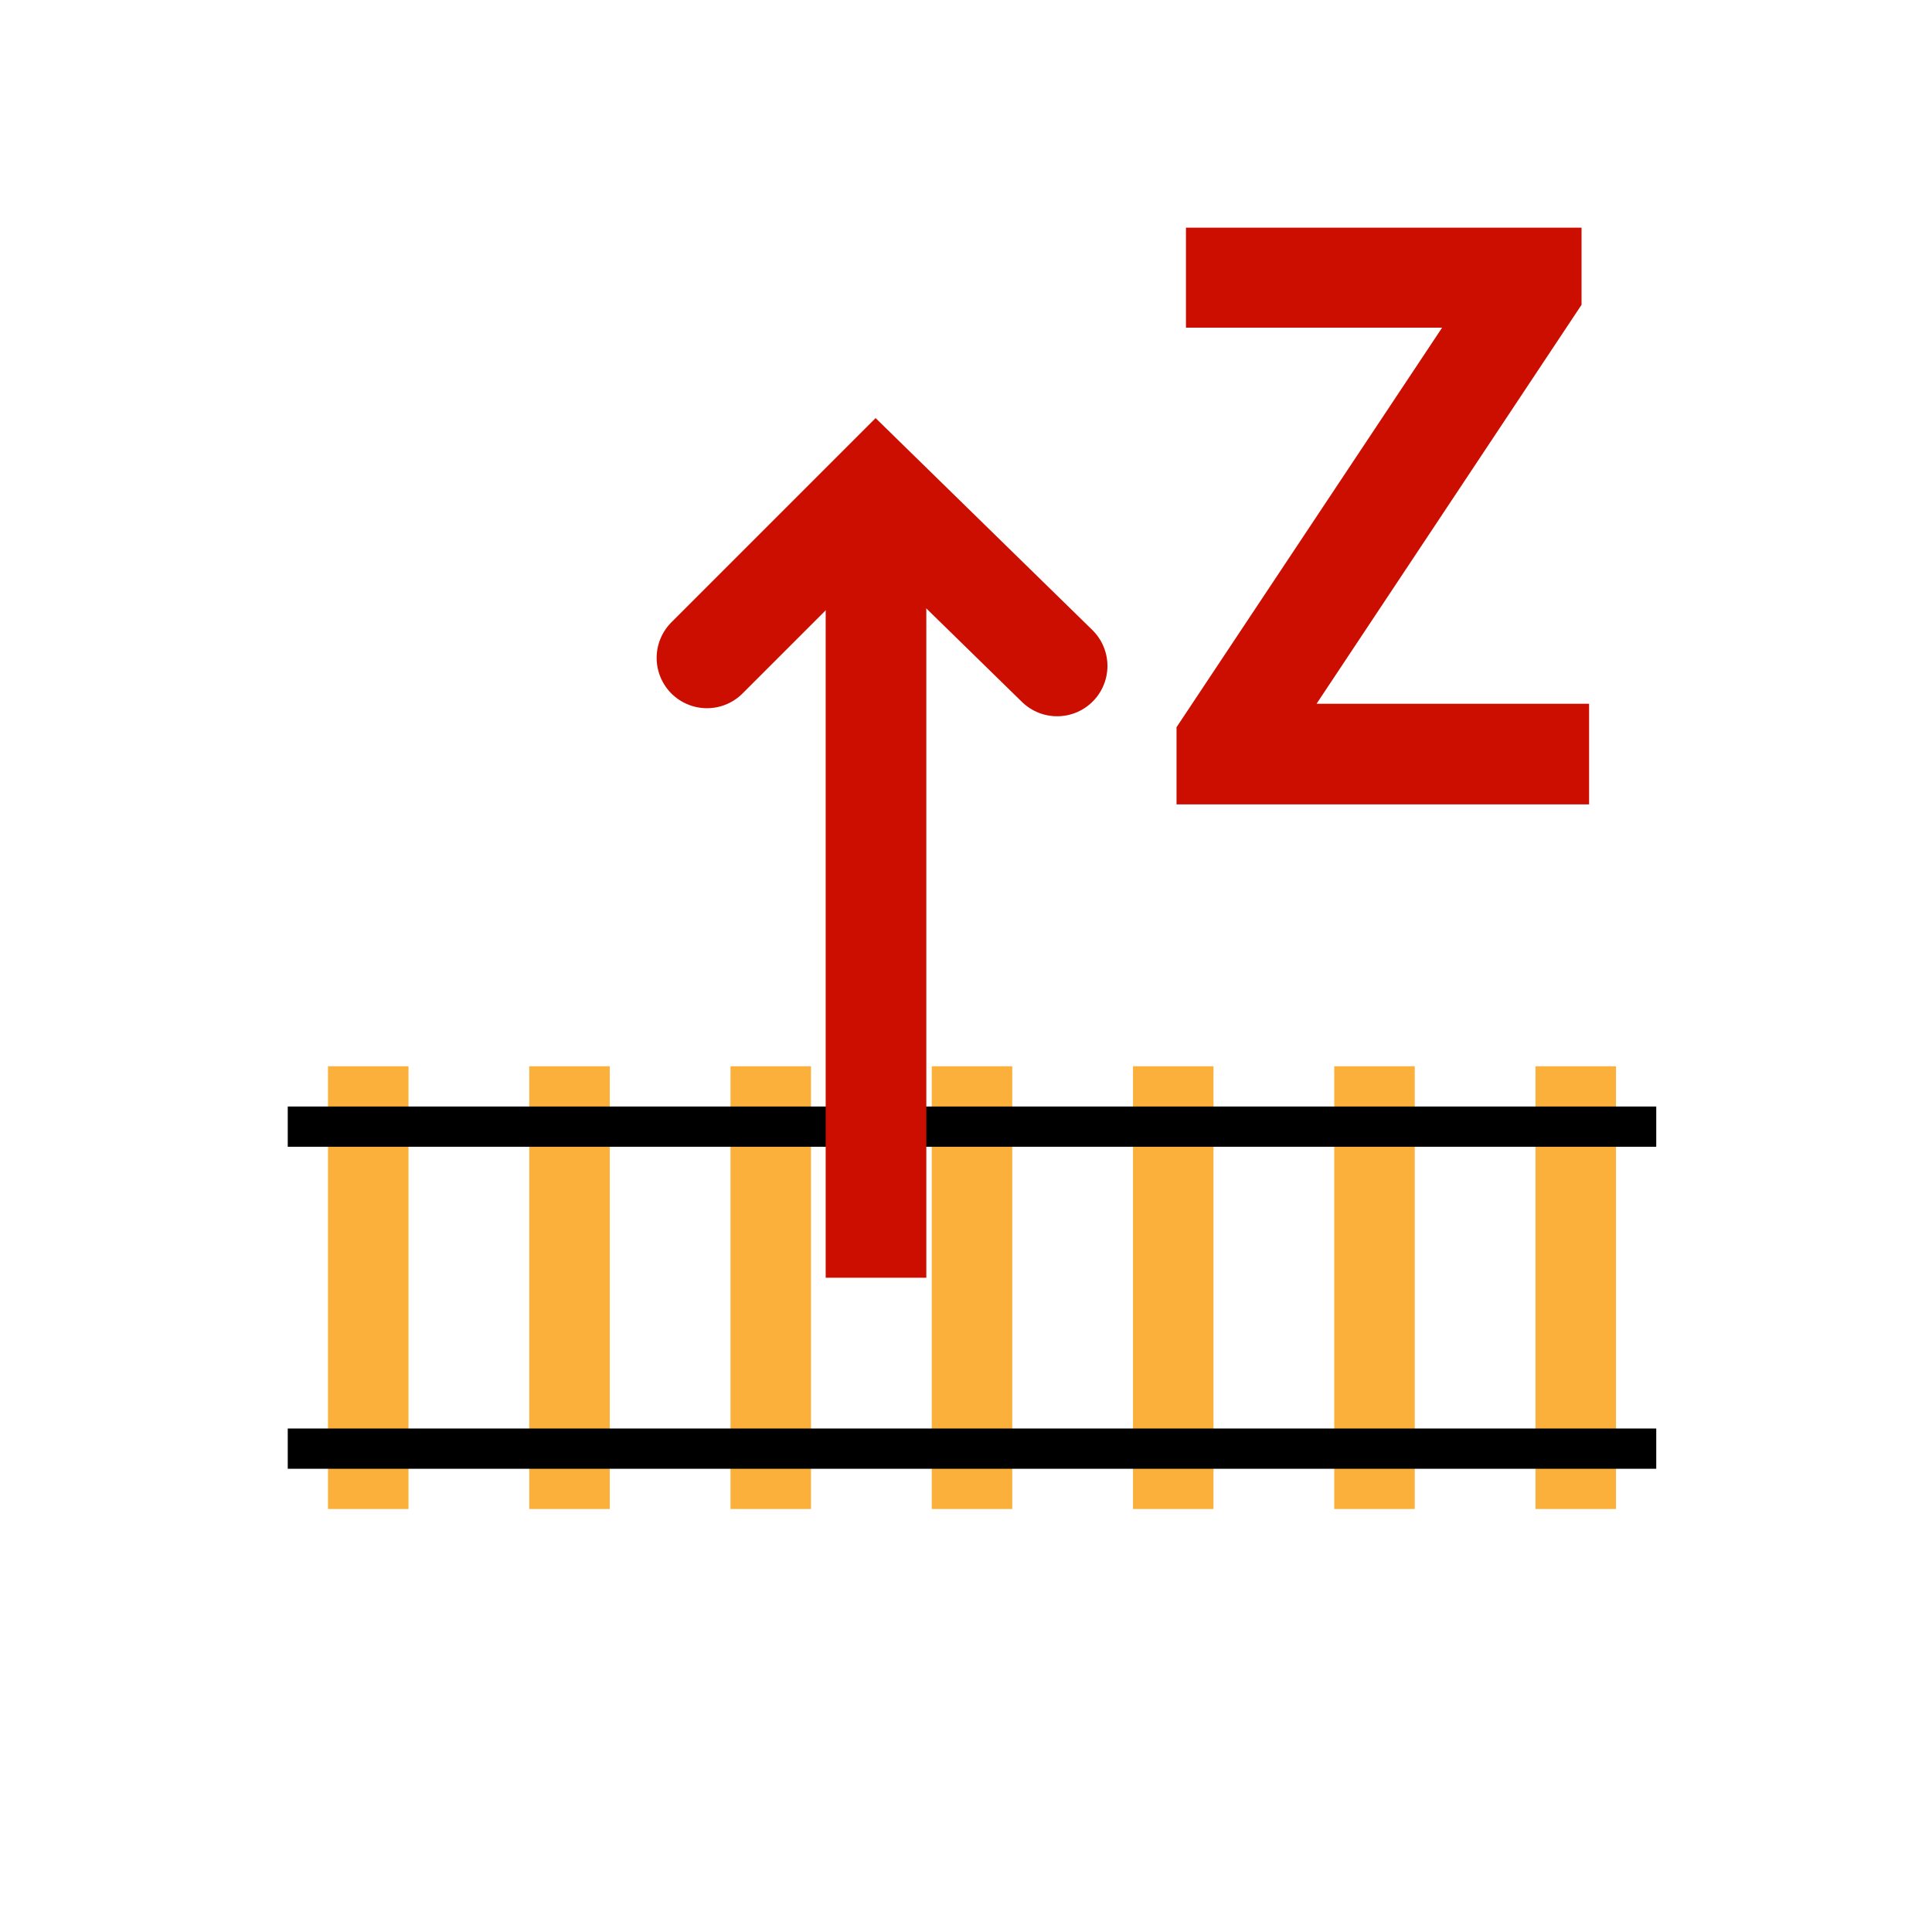
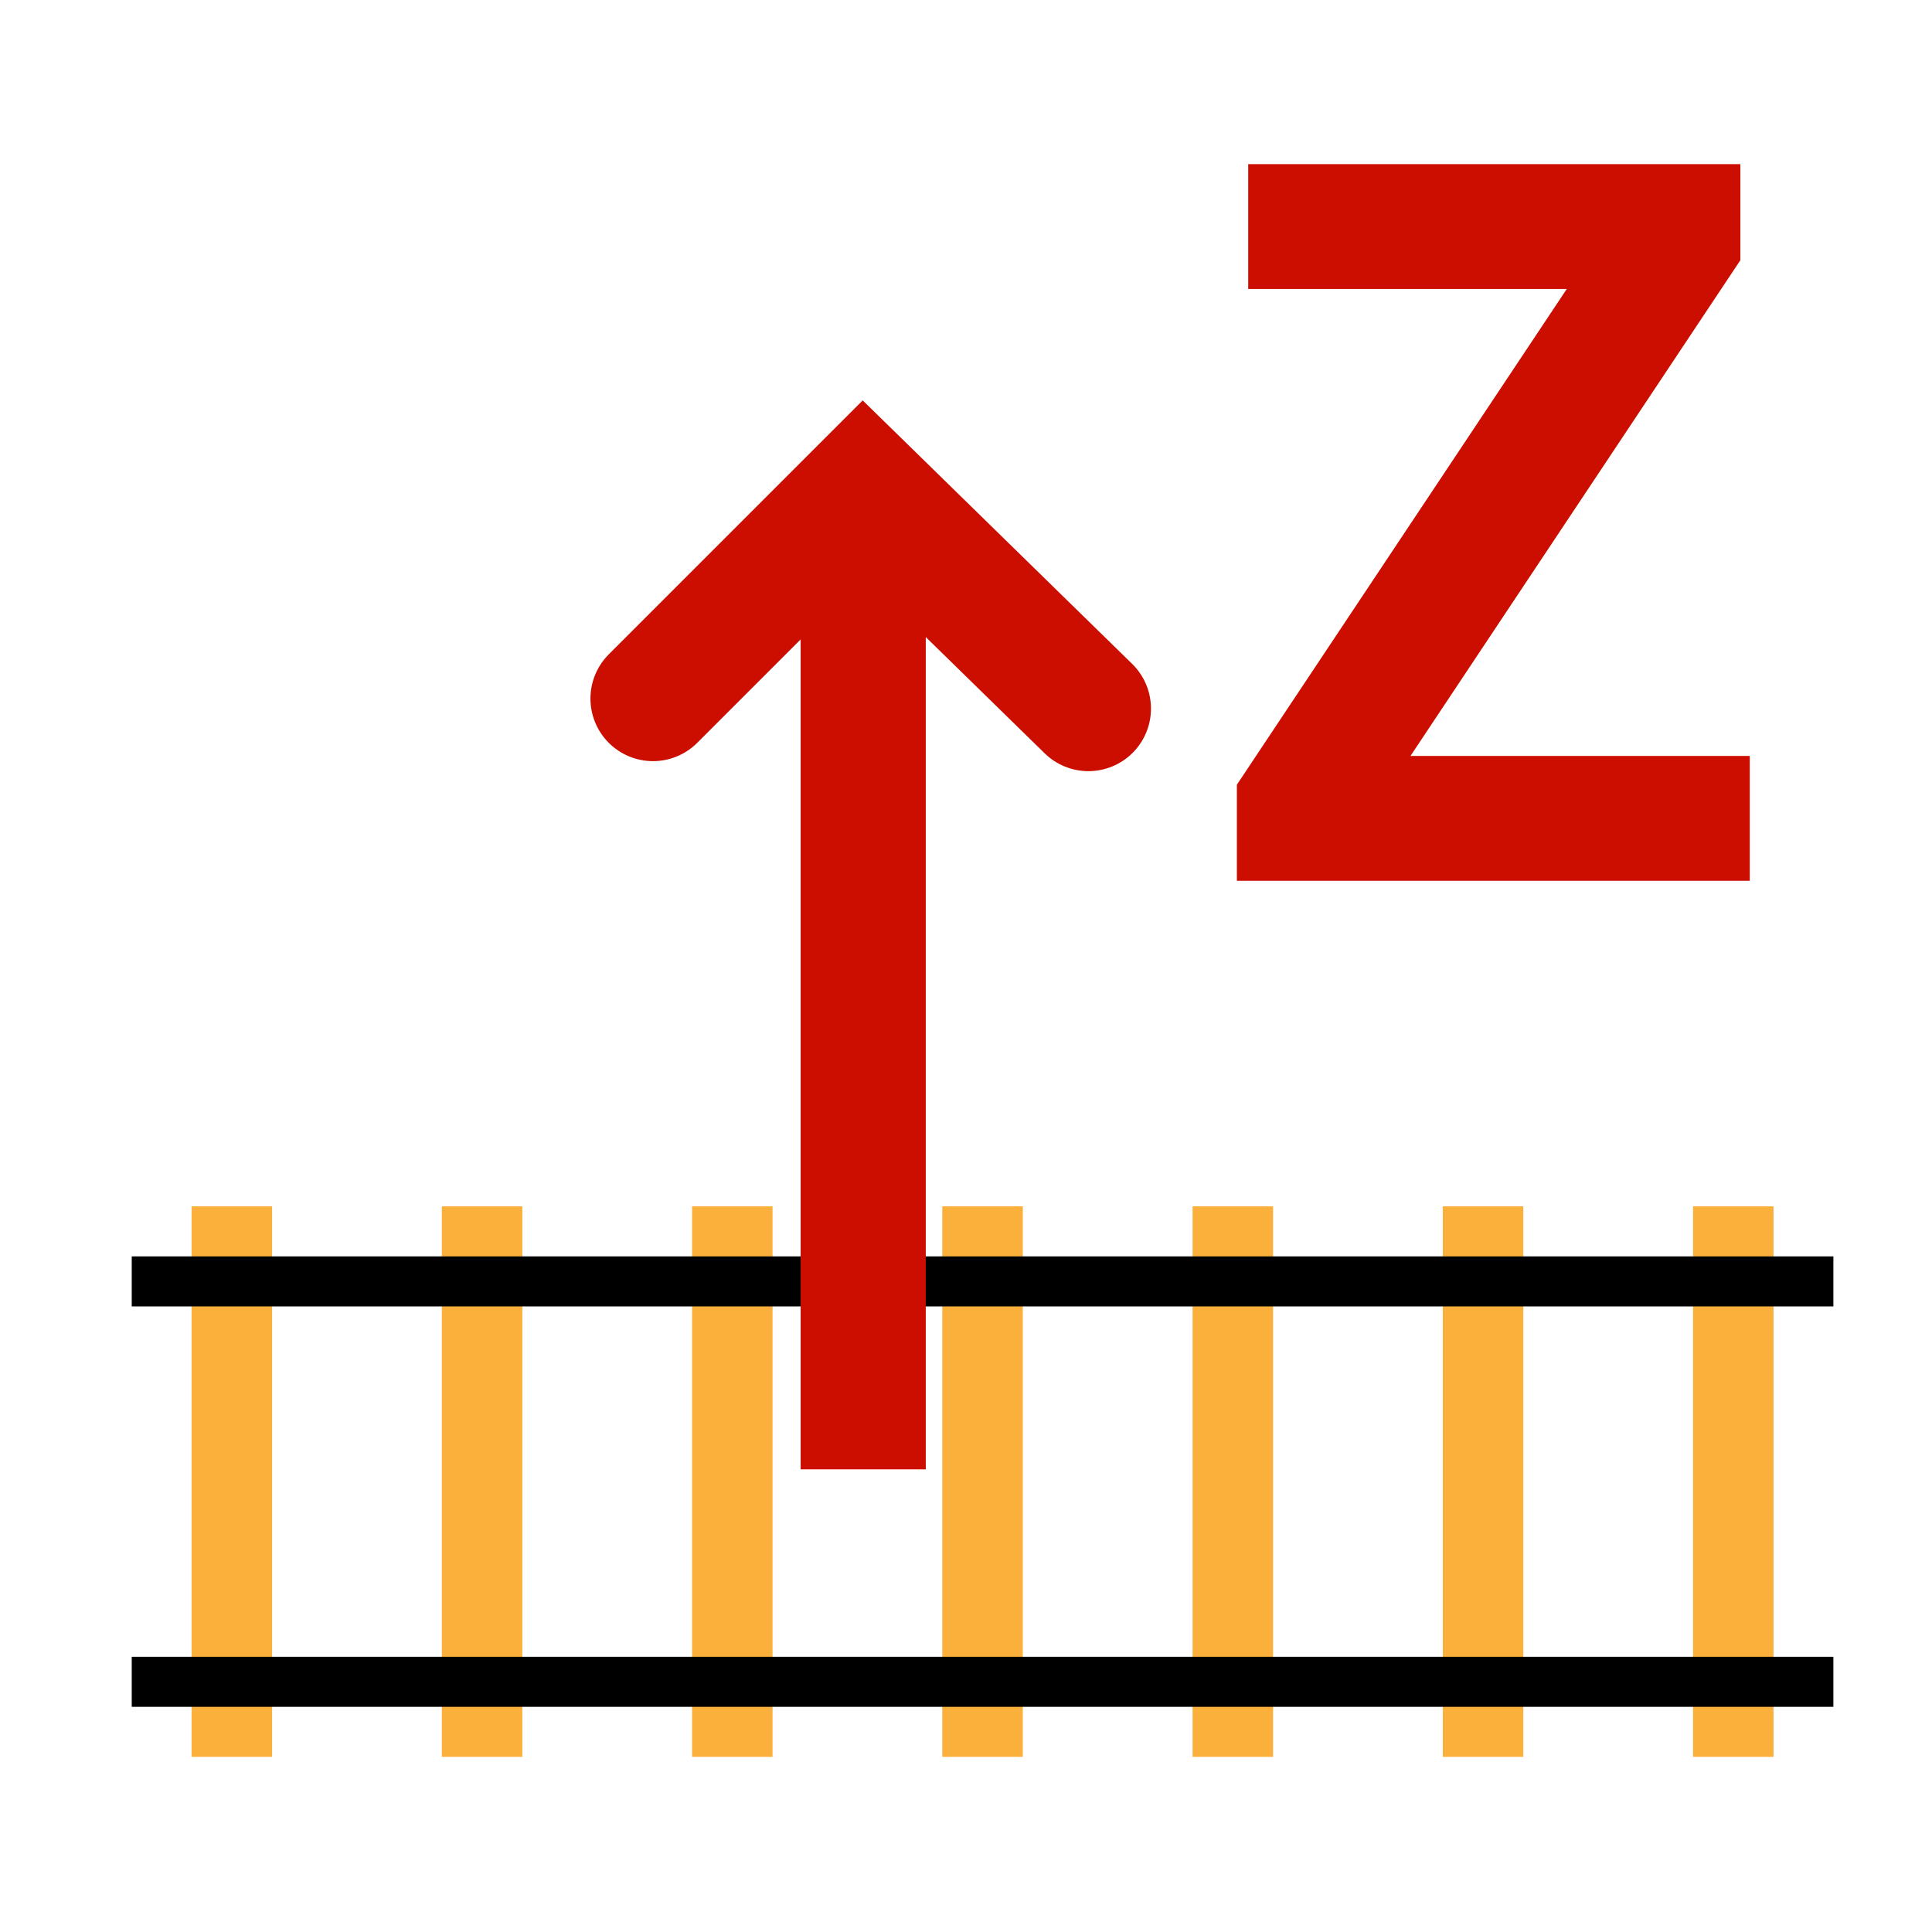
<svg xmlns="http://www.w3.org/2000/svg" version="1.1" id="Layer_1" x="0px" y="0px" viewBox="0 0 48 48" style="enable-background:new 0 0 48 48;" xml:space="preserve">
  <defs id="defs31" />
  <style type="text/css" id="style2">
	.st0{fill:none;stroke:#FBB03B;stroke-width:2;stroke-miterlimit:10;}
	.st1{fill:none;stroke:#000000;stroke-miterlimit:10;}
	.st2{stroke:#F80E00;stroke-width:2;stroke-miterlimit:10;}
	.st3{fill:none;stroke:#F80E00;stroke-width:2;stroke-linecap:round;stroke-miterlimit:10;}
	.st4{fill:none;stroke:#F80E00;stroke-miterlimit:10;}
	.st5{font-family:'MyriadPro-Regular';}
	.st6{font-size:12px;}
</style>
-   <line class="st0" x1="9.149" y1="26.491" x2="9.149" y2="37.491" id="line4" />
-   <line class="st0" x1="14.149" y1="26.491" x2="14.149" y2="37.491" id="line6" />
-   <line class="st0" x1="19.149" y1="26.491" x2="19.149" y2="37.491" id="line8" />
-   <line class="st0" x1="24.149" y1="26.491" x2="24.149" y2="37.491" id="line10" />
-   <line class="st0" x1="29.149" y1="26.491" x2="29.149" y2="37.491" id="line12" />
-   <line class="st0" x1="34.149" y1="26.491" x2="34.149" y2="37.491" id="line14" />
-   <line class="st0" x1="39.149" y1="26.491" x2="39.149" y2="37.491" id="line16" />
-   <line class="st1" x1="7.149" y1="27.991" x2="41.149" y2="27.991" id="line18" />
-   <line class="st1" x1="7.149" y1="35.991" x2="41.149" y2="35.991" id="line20" />
-   <line class="st2" x1="21.764" y1="31.745" x2="21.764" y2="12.789" id="line22" style="stroke-width:2.5;stroke-miterlimit:10;stroke-dasharray:none;stroke:#cc0e00;stroke-opacity:1" />
-   <polyline class="st3" points="28.5,15.8 24,11.4 19.8,15.6 " id="polyline24" transform="translate(-2.235967,0.7453223)" style="stroke-width:2.5;stroke-miterlimit:10;stroke-dasharray:none;stroke:#cc0e00;stroke-opacity:1" />
-   <text class="st4 st5 st6" id="text26" x="29.026" y="19.486" style="font-size:18.667px;fill:#cc0e00;fill-opacity:1;stroke:#cc0e00;stroke-opacity:1">Z</text>
+   <line class="st0" x1="5.76" y1="29.971" x2="5.76" y2="43.649" id="line4" />
+   <line class="st0" x1="11.977" y1="29.971" x2="11.977" y2="43.649" id="line6" />
+   <line class="st0" x1="18.194" y1="29.971" x2="18.194" y2="43.649" id="line8" />
+   <line class="st0" x1="24.411" y1="29.971" x2="24.411" y2="43.649" id="line10" />
+   <line class="st0" x1="30.629" y1="29.971" x2="30.629" y2="43.649" id="line12" />
+   <line class="st0" x1="36.846" y1="29.971" x2="36.846" y2="43.649" id="line14" />
+   <line class="st0" x1="43.063" y1="29.971" x2="43.063" y2="43.649" id="line16" />
+   <line class="st1" x1="3.273" y1="31.836" x2="45.55" y2="31.836" id="line18" style="stroke-width:1.243" />
+   <line class="st1" x1="3.273" y1="41.784" x2="45.55" y2="41.784" id="line20" style="stroke-width:1.243" />
+   <line class="st2" x1="21.446" y1="36.505" x2="21.446" y2="12.934" id="line22" style="stroke:#cc0e00;stroke-width:3.109;stroke-miterlimit:10;stroke-dasharray:none;stroke-opacity:1" />
+   <polyline class="st3" points="28.5,15.8 24,11.4 19.8,15.6 " id="polyline24" transform="matrix(1.243417,0,0,1.243417,-8.39612,-2.041122)" style="stroke:#cc0e00;stroke-width:2.5;stroke-miterlimit:10;stroke-dasharray:none;stroke-opacity:1" />
+   <text class="st4 st5 st6" id="text26" x="30.475" y="21.261" style="font-size:23.21px;fill:#cc0e00;fill-opacity:1;stroke:#cc0e00;stroke-width:1.243;stroke-opacity:1">Z</text>
</svg>
